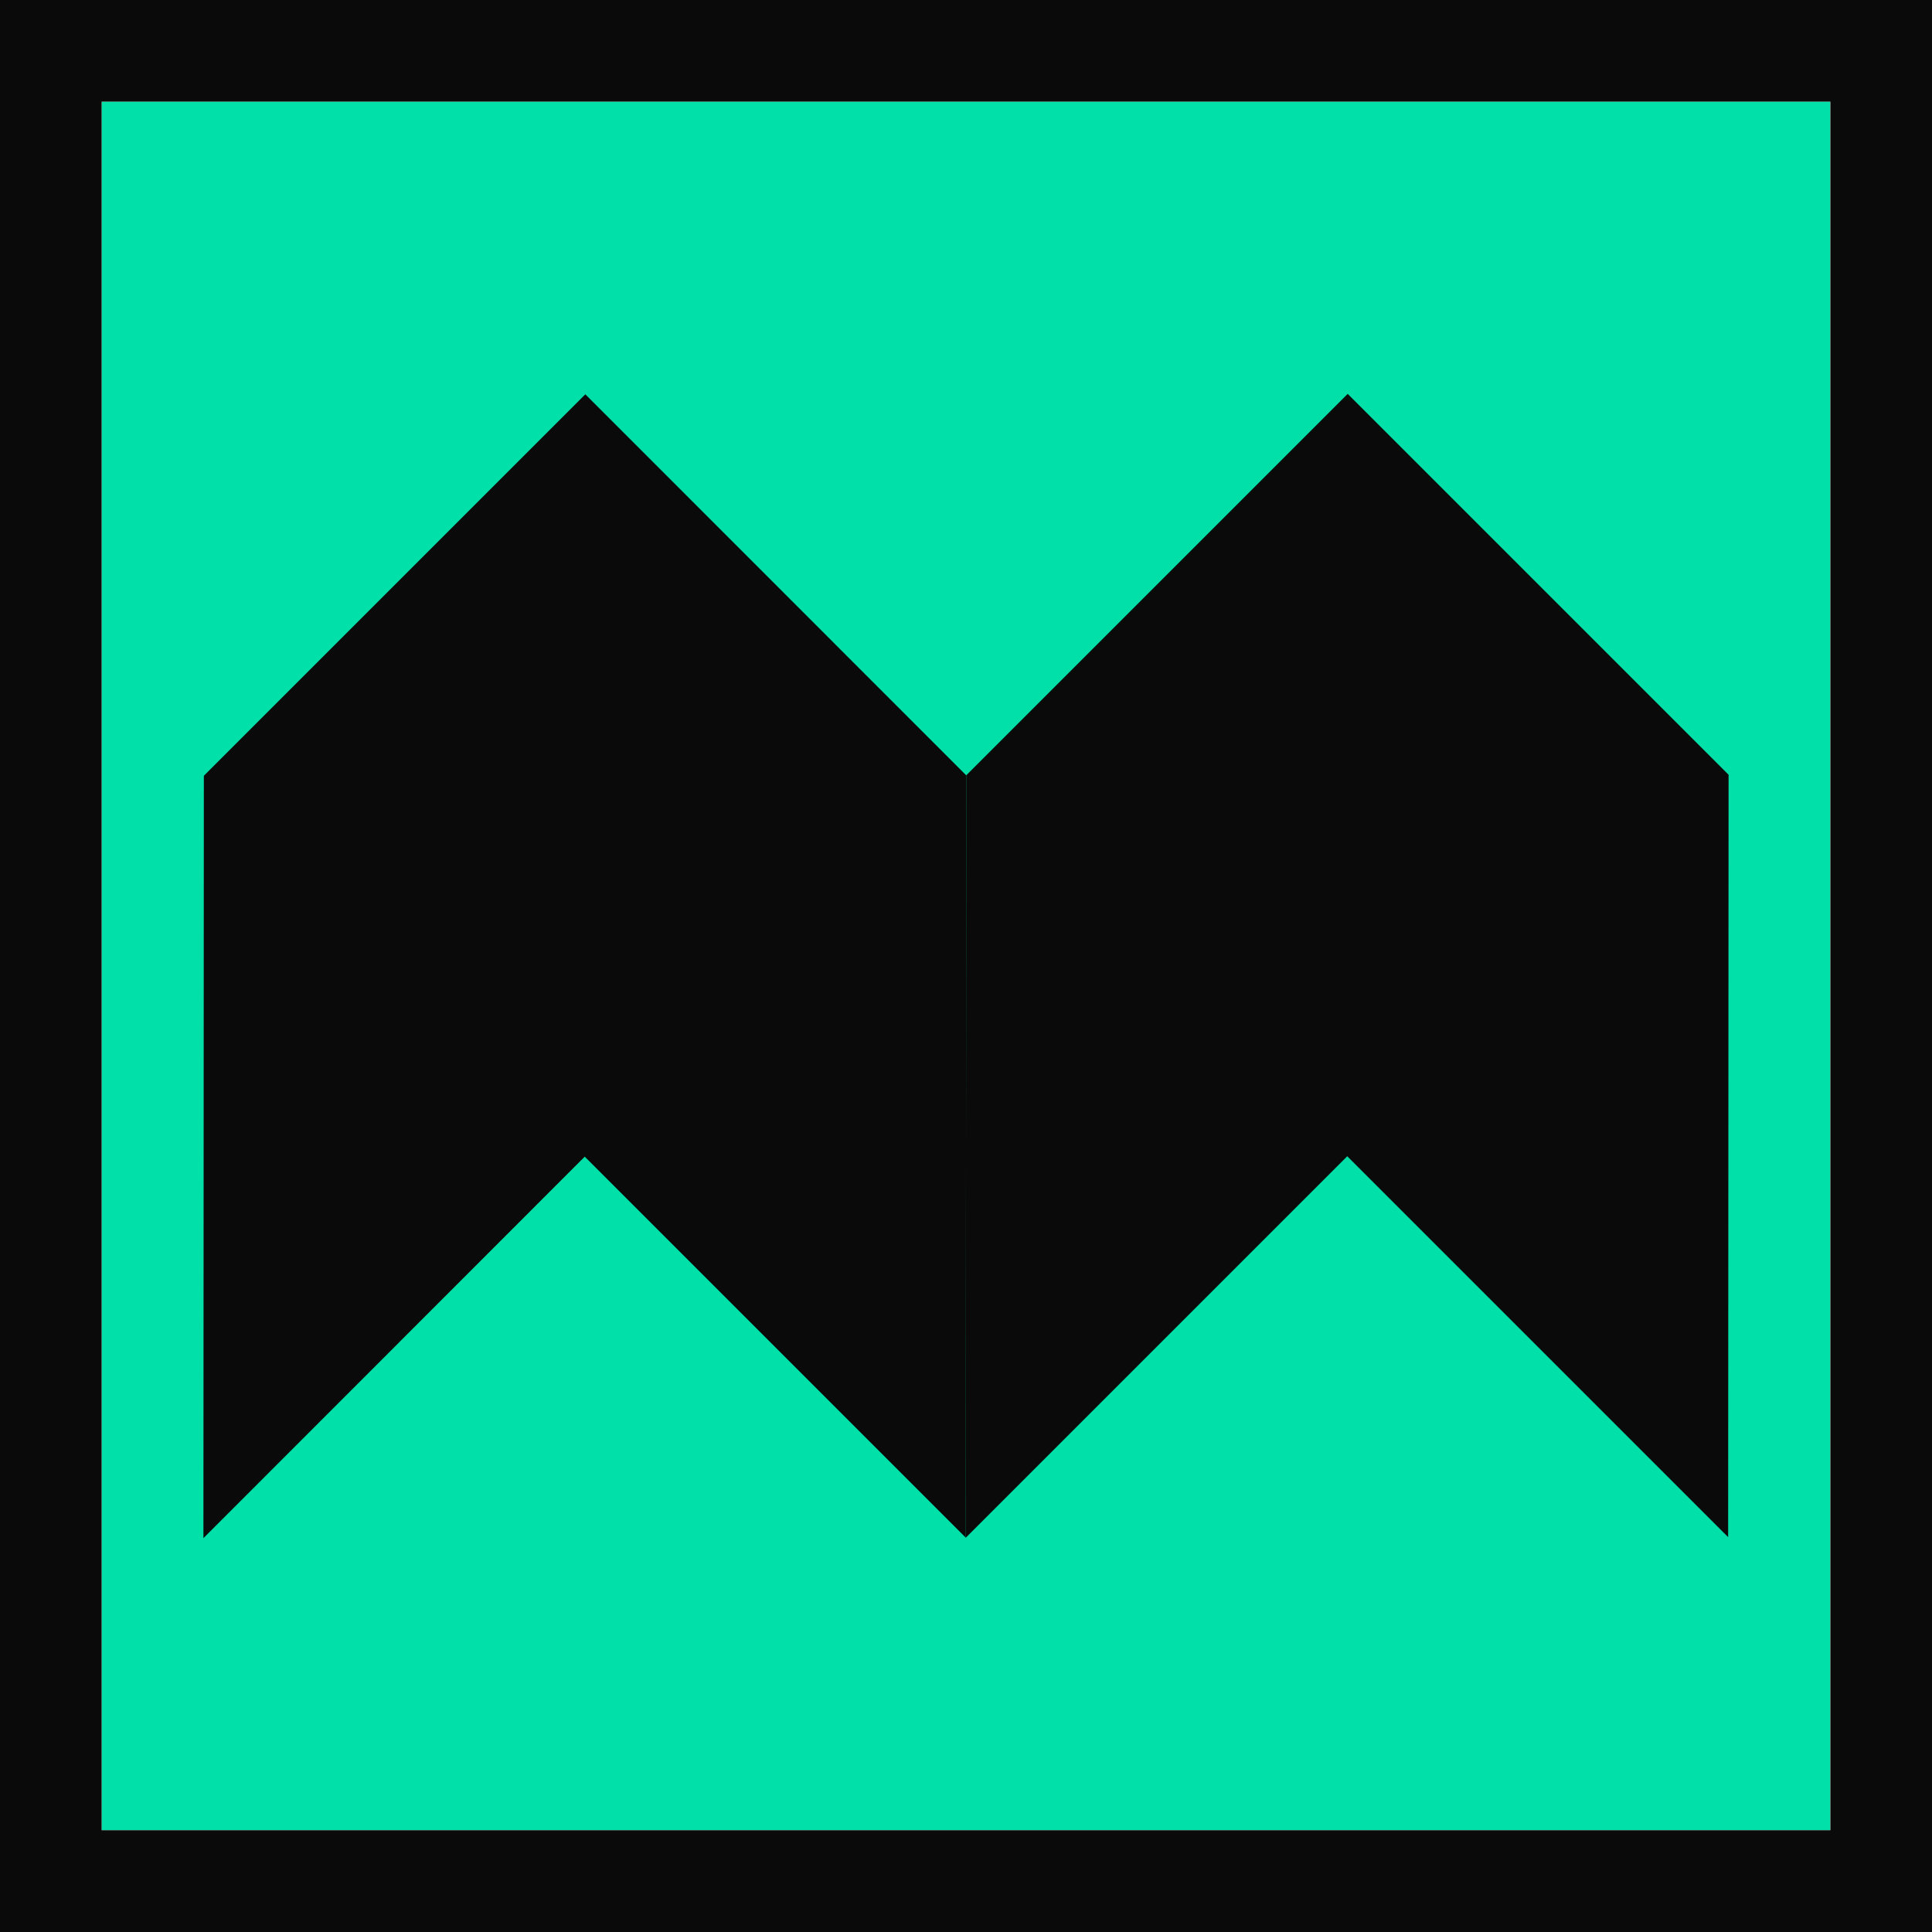
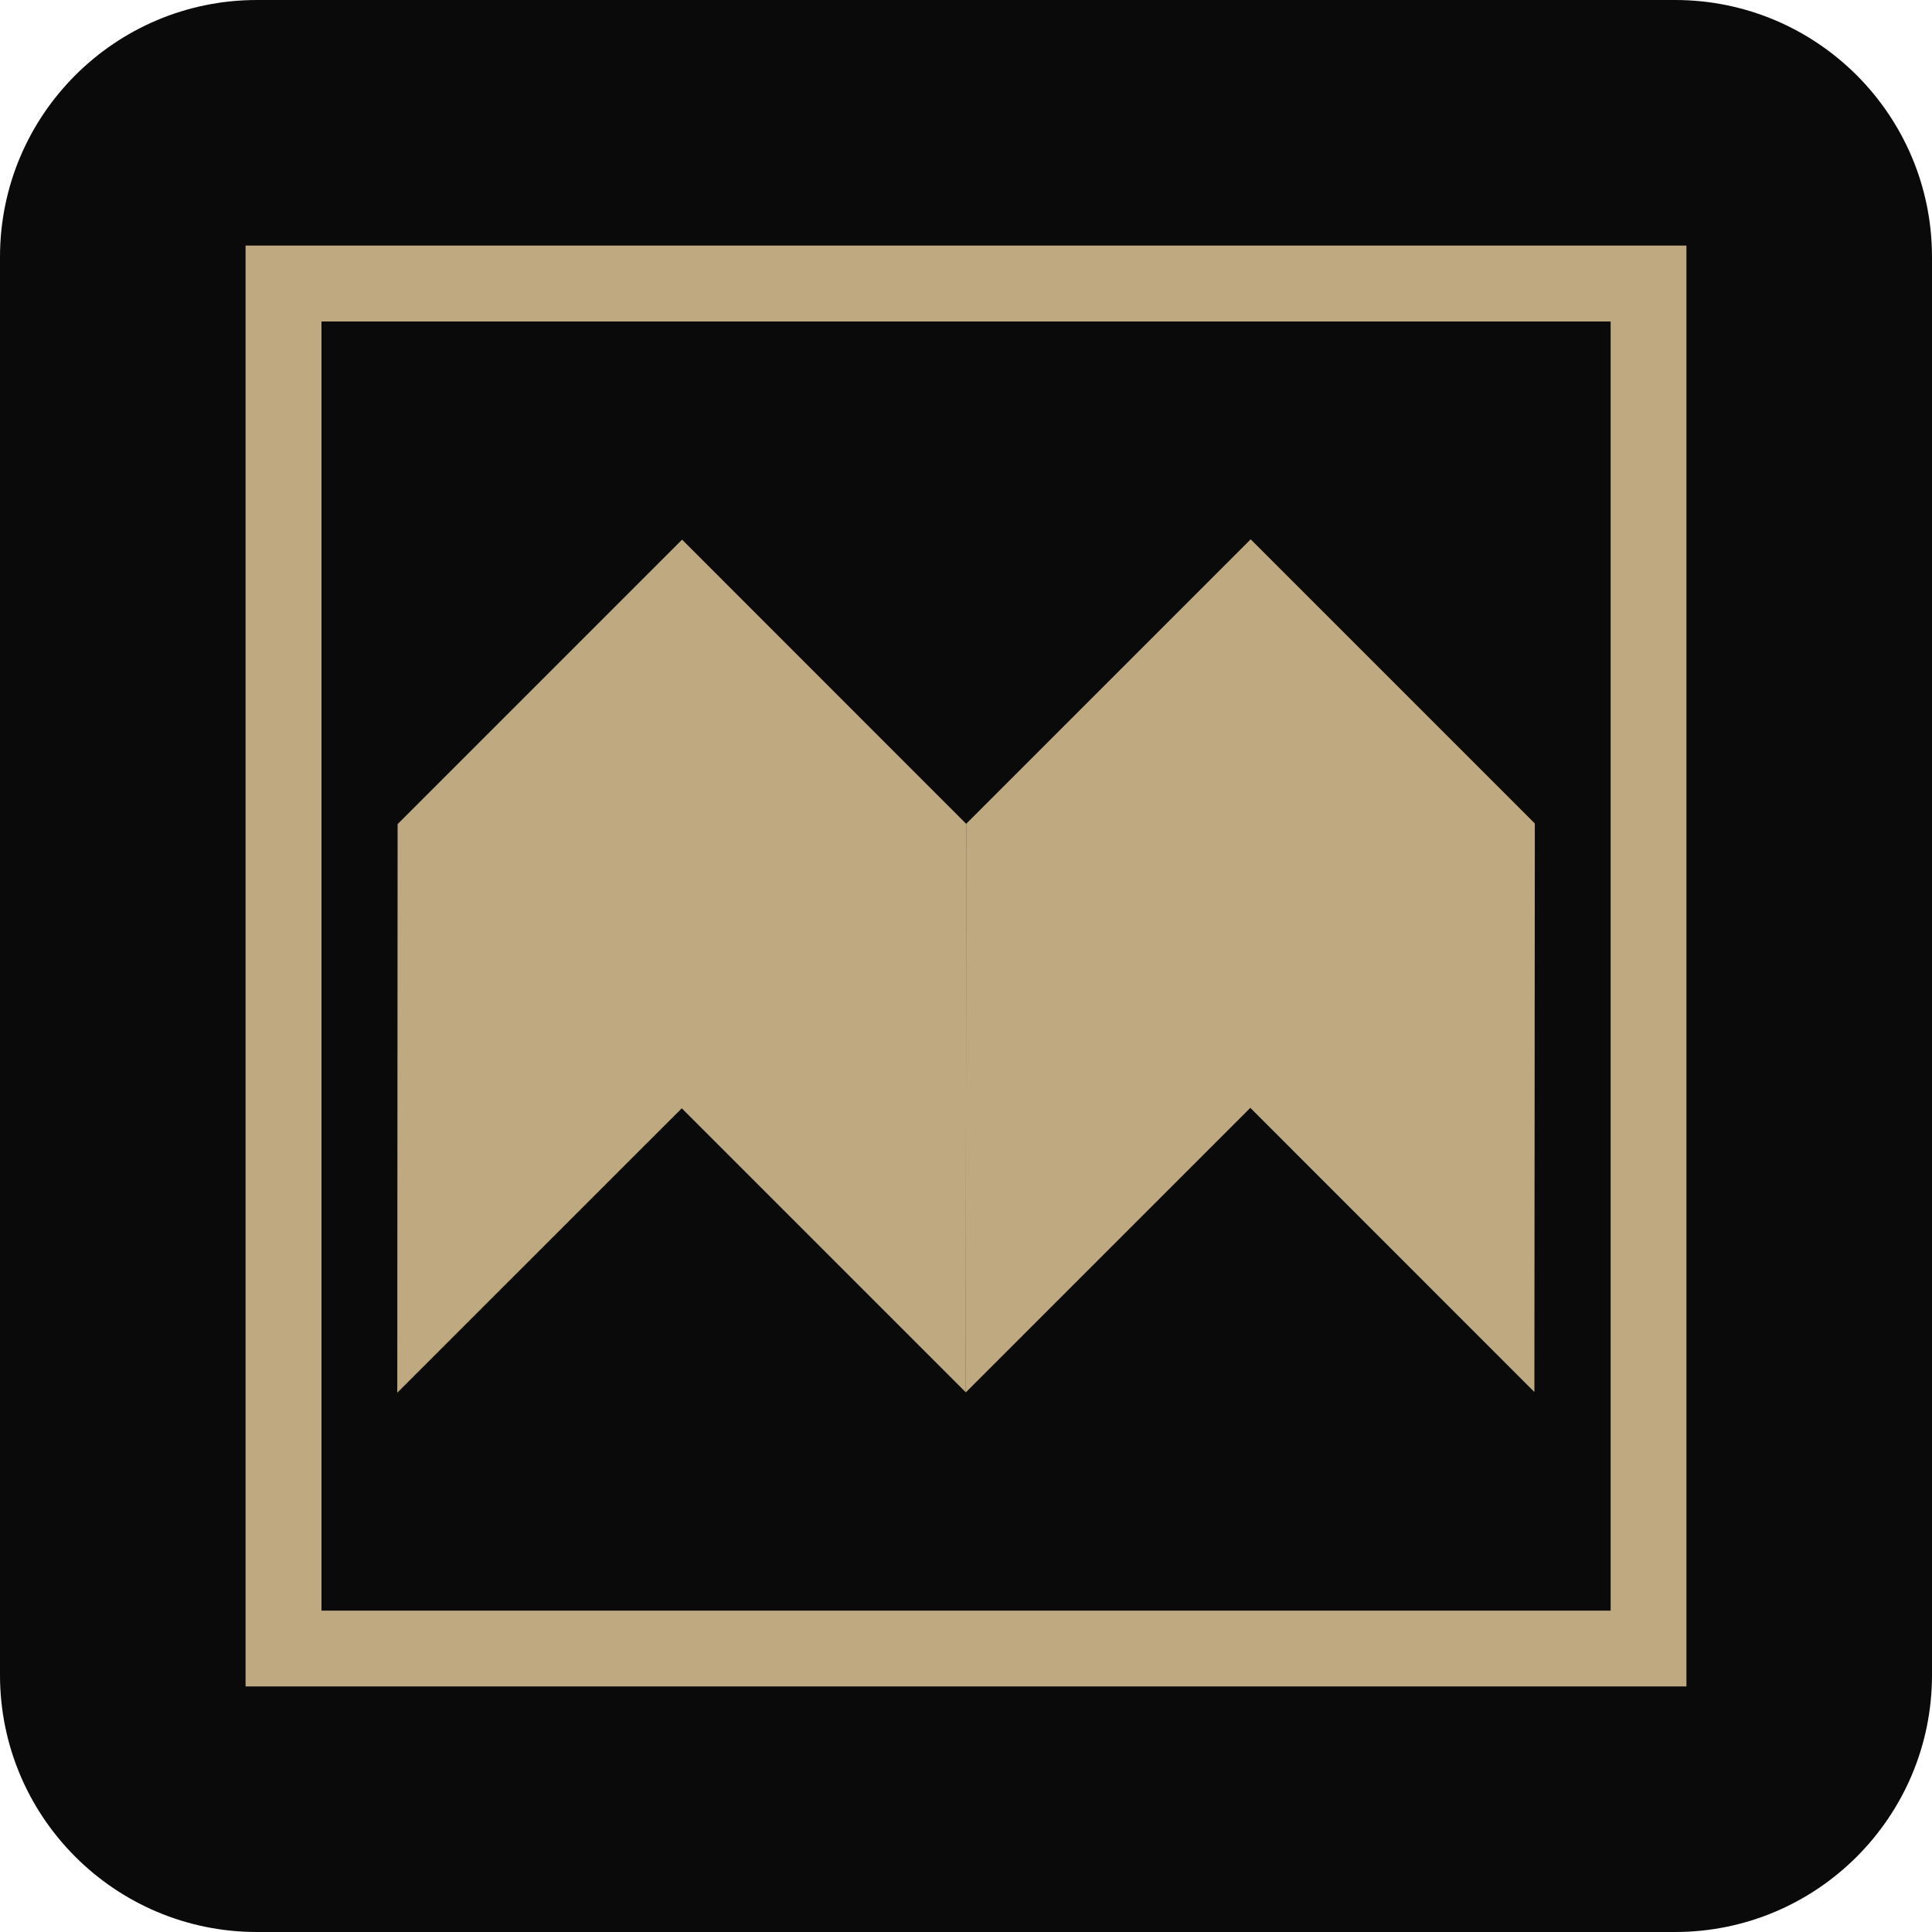
- <svg xmlns="http://www.w3.org/2000/svg" id="Layer_2" viewBox="0 0 132.49 132.49">
+ <svg xmlns="http://www.w3.org/2000/svg" id="Layer_2" viewBox="0 0 177.65 177.65">
  <defs>
-     <style>.cls-1{fill:#00e0a8;}.cls-2{fill:#0a0a0a;}</style>
+     <style>.cls-1{fill:#0a0a0a;}.cls-2{fill:#bea980;}</style>
  </defs>
  <g id="Layer_1-2">
-     <rect class="cls-1" x="6.97" y="6.97" width="118.54" height="118.54" />
-     <path class="cls-2" d="M125.52,6.97v118.54H6.97V6.97h118.54M132.49,0H0v132.49h132.49V0h0Z" />
-     <polyline class="cls-2" points="40.14 27.04 13.98 53.2 13.95 105.48 40.1 79.32 66.23 105.45 66.26 53.17" />
-     <polyline class="cls-2" points="92.42 27.01 66.26 53.17 66.23 105.45 92.39 79.29 118.51 105.41 118.54 53.13" />
+     <rect class="cls-1" width="177.65" height="177.65" rx="23.63" ry="23.63" />
+     <path class="cls-2" d="M148.1,29.56v118.54H29.56V29.56h118.54M155.07,22.58H22.58v132.49h132.49V22.58h0Z" />
+     <polyline class="cls-2" points="62.72 49.62 36.56 75.78 36.53 128.06 62.69 101.91 88.81 128.03 88.84 75.75" />
+     <polyline class="cls-2" points="115 49.59 88.84 75.75 88.81 128.03 114.97 101.87 141.09 128 141.13 75.72" />
  </g>
</svg>
